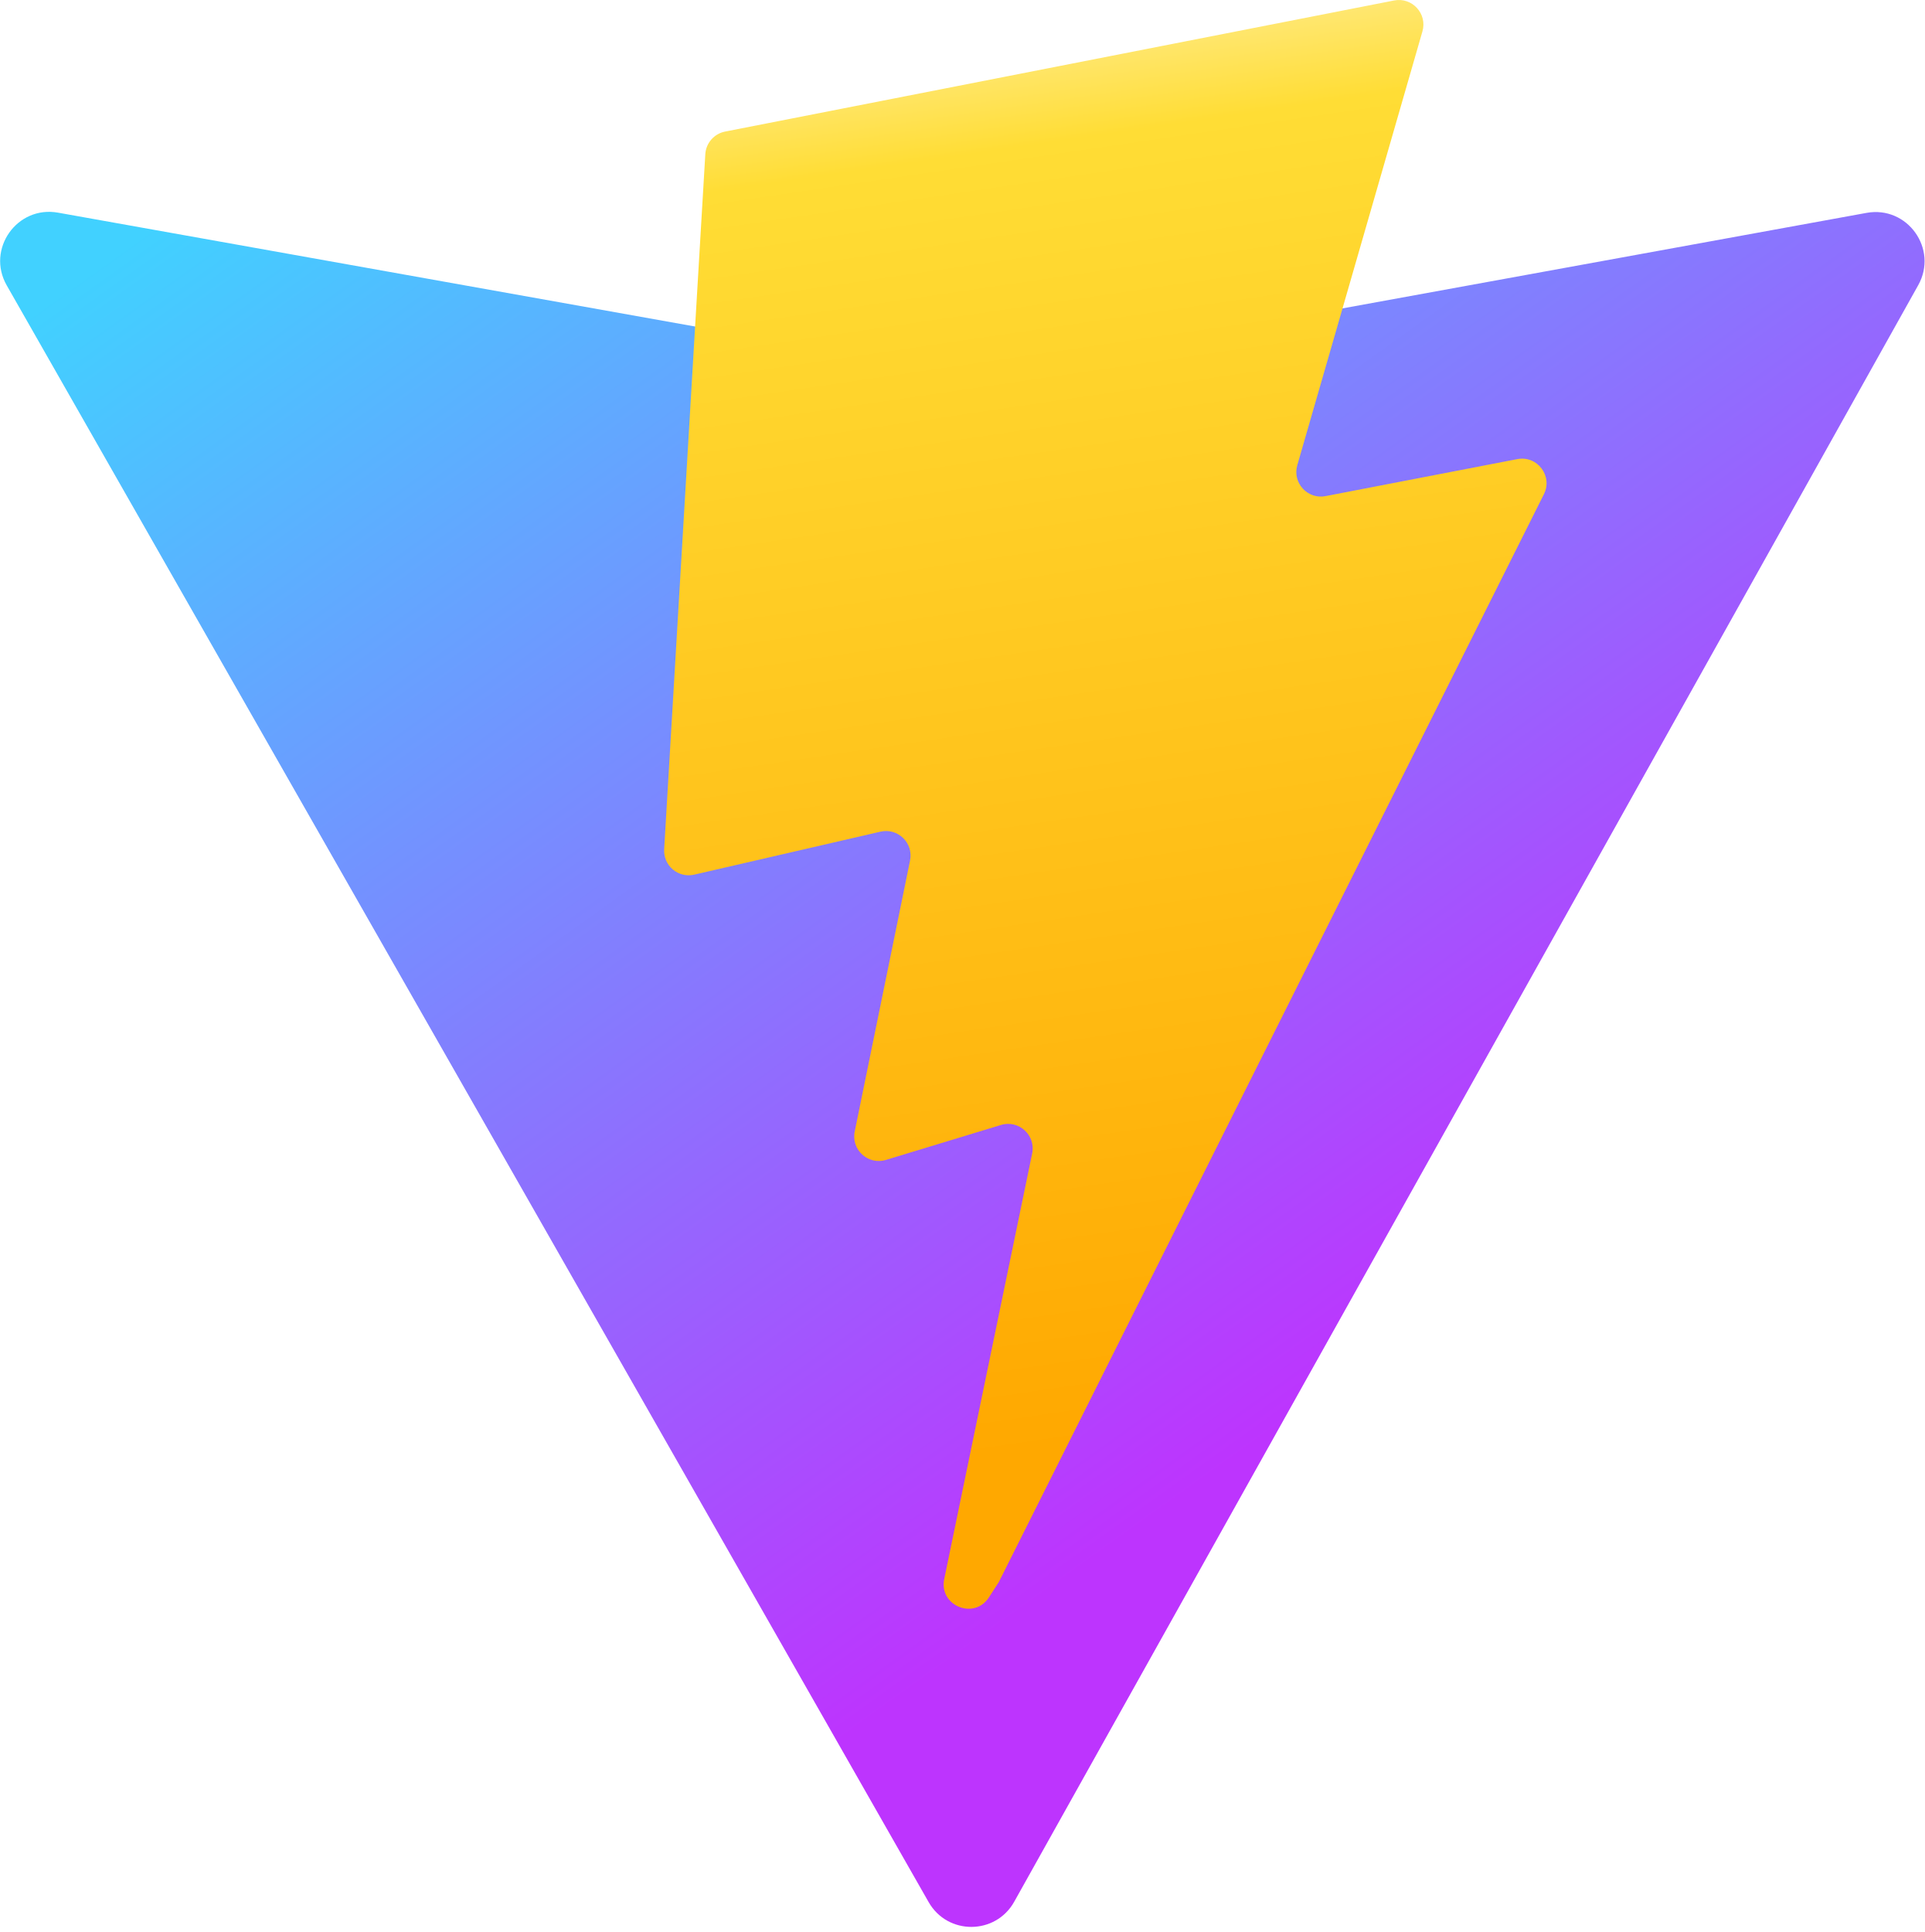
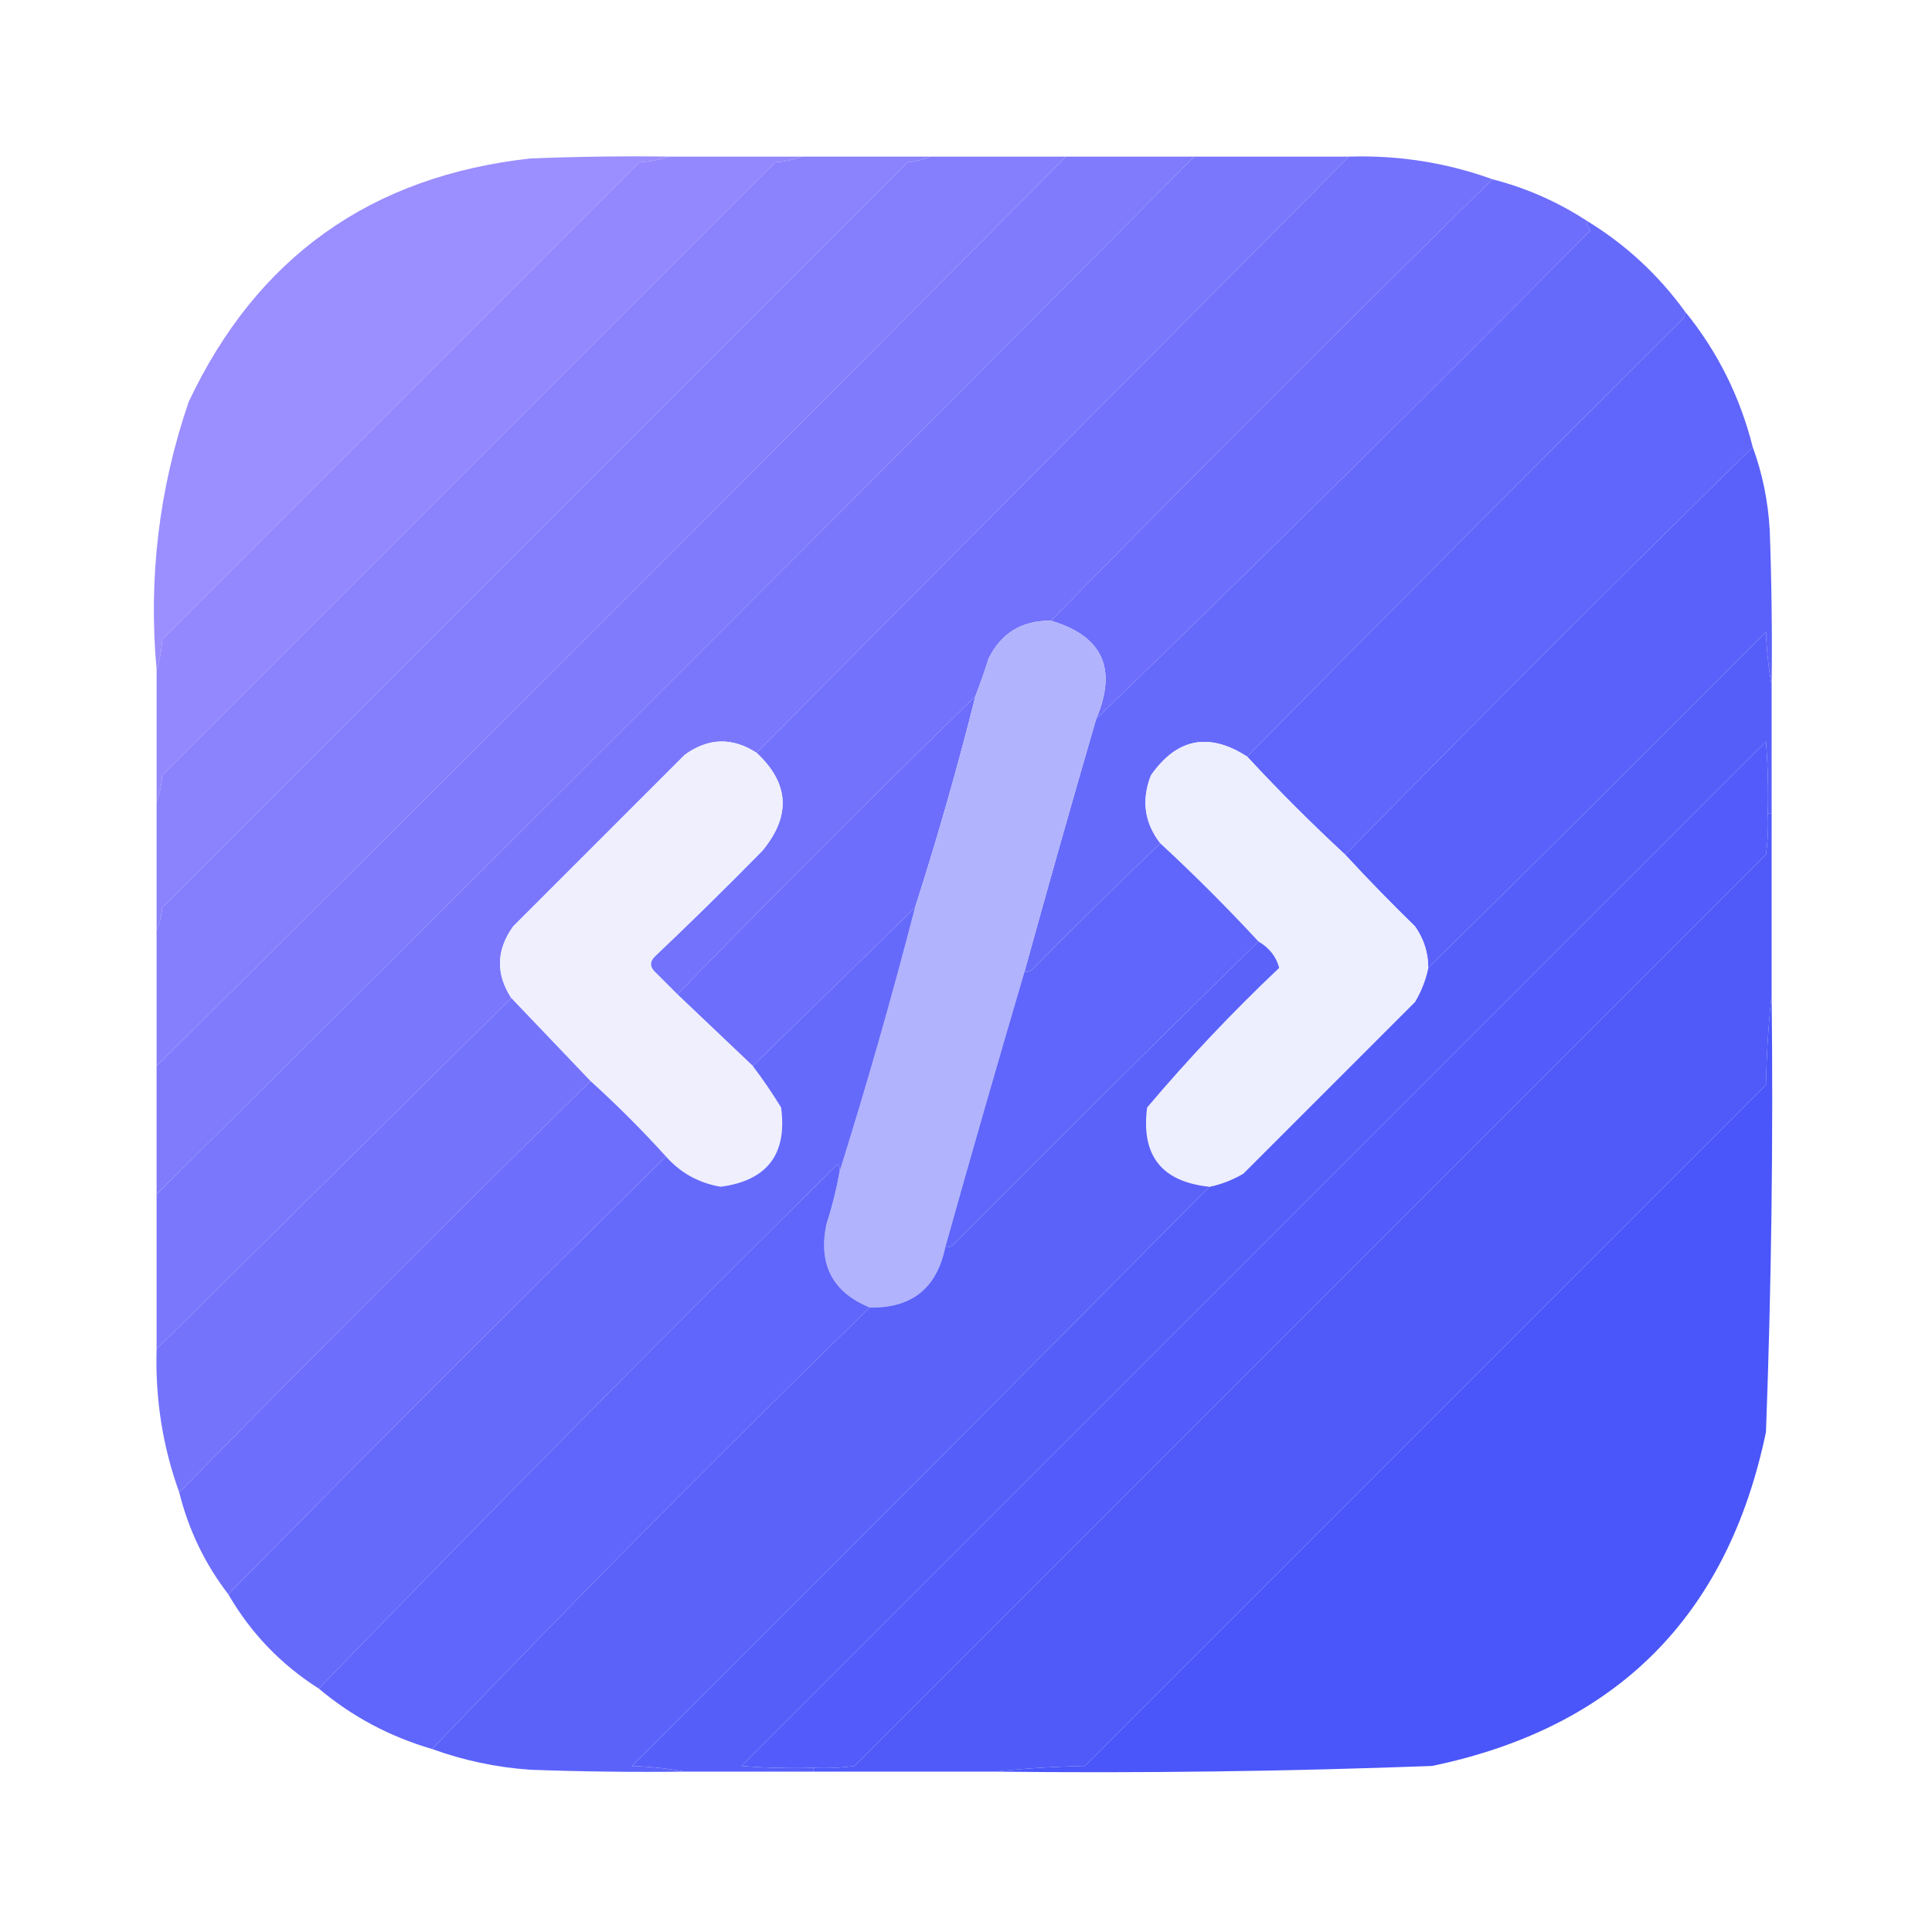
- <svg xmlns="http://www.w3.org/2000/svg" aria-hidden="true" role="img" class="iconify iconify--logos" width="31.88" height="32" preserveAspectRatio="xMidYMid meet" viewBox="0 0 256 257">
-   <defs>
-     <linearGradient id="IconifyId1813088fe1fbc01fb466" x1="-.828%" x2="57.636%" y1="7.652%" y2="78.411%">
-       <stop offset="0%" stop-color="#41D1FF" />
-       <stop offset="100%" stop-color="#BD34FE" />
-     </linearGradient>
-     <linearGradient id="IconifyId1813088fe1fbc01fb467" x1="43.376%" x2="50.316%" y1="2.242%" y2="89.03%">
-       <stop offset="0%" stop-color="#FFEA83" />
-       <stop offset="8.333%" stop-color="#FFDD35" />
-       <stop offset="100%" stop-color="#FFA800" />
-     </linearGradient>
-   </defs>
-   <path fill="url(#IconifyId1813088fe1fbc01fb466)" d="M255.153 37.938L134.897 252.976c-2.483 4.44-8.862 4.466-11.382.048L.875 37.958c-2.746-4.814 1.371-10.646 6.827-9.67l120.385 21.517a6.537 6.537 0 0 0 2.322-.004l117.867-21.483c5.438-.991 9.574 4.796 6.877 9.62Z" />
-   <path fill="url(#IconifyId1813088fe1fbc01fb467)" d="M185.432.063L96.44 17.501a3.268 3.268 0 0 0-2.634 3.014l-5.474 92.456a3.268 3.268 0 0 0 3.997 3.378l24.777-5.718c2.318-.535 4.413 1.507 3.936 3.838l-7.361 36.047c-.495 2.426 1.782 4.5 4.151 3.78l15.304-4.649c2.372-.72 4.652 1.36 4.15 3.788l-11.698 56.621c-.732 3.542 3.979 5.473 5.943 2.437l1.313-2.028l72.516-144.72c1.215-2.423-.88-5.186-3.54-4.672l-25.505 4.922c-2.396.462-4.435-1.77-3.759-4.114l16.646-57.705c.677-2.35-1.37-4.583-3.769-4.113Z" />
+ <svg xmlns="http://www.w3.org/2000/svg" version="1.1" width="512px" height="512px" style="shape-rendering:geometricPrecision; text-rendering:geometricPrecision; image-rendering:optimizeQuality; fill-rule:evenodd; clip-rule:evenodd">
+   <g>
+     <path style="opacity:0.983" fill="#998cff" d="M 177.5,41.5 C 175.031,42.317 172.365,42.817 169.5,43C 127.333,85.167 85.167,127.333 43,169.5C 42.817,172.365 42.317,175.031 41.5,177.5C 39.292,153.178 42.126,129.511 50,106.5C 68.061,68.203 98.228,46.703 140.5,42C 152.829,41.5 165.162,41.334 177.5,41.5 Z" />
+   </g>
+   <g>
+     <path style="opacity:0.991" fill="#9287fe" d="M 177.5,41.5 C 189.167,41.5 200.833,41.5 212.5,41.5C 210.369,42.314 208.036,42.814 205.5,43C 151.333,97.167 97.167,151.333 43,205.5C 42.814,208.036 42.314,210.369 41.5,212.5C 41.5,200.833 41.5,189.167 41.5,177.5C 42.317,175.031 42.817,172.365 43,169.5C 85.167,127.333 127.333,85.167 169.5,43C 172.365,42.817 175.031,42.317 177.5,41.5 Z" />
+   </g>
+   <g>
+     <path style="opacity:0.994" fill="#8b82fe" d="M 212.5,41.5 C 223.833,41.5 235.167,41.5 246.5,41.5C 244.708,42.309 242.708,42.809 240.5,43C 174.667,108.833 108.833,174.667 43,240.5C 42.809,242.708 42.309,244.708 41.5,246.5C 41.5,235.167 41.5,223.833 41.5,212.5C 42.314,210.369 42.814,208.036 43,205.5C 97.167,151.333 151.333,97.167 205.5,43C 208.036,42.814 210.369,42.314 212.5,41.5 Z" />
+   </g>
+   <g>
+     <path style="opacity:0.994" fill="#857efd" d="M 246.5,41.5 C 258.5,41.5 270.5,41.5 282.5,41.5C 202.5,122.167 122.167,202.5 41.5,282.5C 41.5,270.5 41.5,258.5 41.5,246.5C 42.309,244.708 42.809,242.708 43,240.5C 108.833,174.667 174.667,108.833 240.5,43C 242.708,42.809 244.708,42.309 246.5,41.5 Z" />
+   </g>
+   <g>
+     <path style="opacity:0.995" fill="#7f7afc" d="M 282.5,41.5 C 293.833,41.5 305.167,41.5 316.5,41.5C 225.167,133.5 133.5,225.167 41.5,316.5C 41.5,305.167 41.5,293.833 41.5,282.5C 122.167,202.5 202.5,122.167 282.5,41.5 Z" />
+   </g>
+   <g>
+     <path style="opacity:0.995" fill="#7976fc" d="M 316.5,41.5 C 330.167,41.5 343.833,41.5 357.5,41.5C 305.167,94.167 252.833,146.833 200.5,199.5C 194.078,195.344 187.745,195.51 181.5,200C 166.333,215.167 151.167,230.333 136,245.5C 131.51,251.745 131.344,258.078 135.5,264.5C 104.167,295.5 72.833,326.5 41.5,357.5C 41.5,343.833 41.5,330.167 41.5,316.5C 133.5,225.167 225.167,133.5 316.5,41.5 Z" />
+   </g>
+   <g>
+     <path style="opacity:0.998" fill="#7372fc" d="M 357.5,41.5 C 370.685,41.107 383.352,43.107 395.5,47.5C 356.167,86.167 317.167,125.167 278.5,164.5C 270.862,164.399 265.362,167.732 262,174.5C 260.897,177.98 259.731,181.313 258.5,184.5C 231.833,210.5 205.5,236.833 179.5,263.5C 177.521,261.521 175.521,259.521 173.5,257.5C 172.167,256.167 172.167,254.833 173.5,253.5C 183.072,244.43 192.572,235.096 202,225.5C 209.69,216.243 209.19,207.577 200.5,199.5C 252.833,146.833 305.167,94.167 357.5,41.5 Z" />
+   </g>
+   <g>
+     <path style="opacity:0.997" fill="#6d6efc" d="M 395.5,47.5 C 404.428,49.797 412.762,53.464 420.5,58.5C 420.414,59.496 420.748,60.329 421.5,61C 378.25,104.751 334.583,147.918 290.5,190.5C 296.173,177.185 292.173,168.519 278.5,164.5C 317.167,125.167 356.167,86.167 395.5,47.5 Z" />
+   </g>
+   <g>
+     <path style="opacity:0.999" fill="#666afb" d="M 420.5,58.5 C 430.746,64.745 439.413,72.745 446.5,82.5C 446.631,83.239 446.464,83.906 446,84.5C 407.299,123.035 368.799,161.701 330.5,200.5C 320.356,193.972 311.856,195.638 305,205.5C 302.447,212.043 303.281,218.043 307.5,223.5C 296.035,234.465 284.702,245.631 273.5,257C 272.906,257.464 272.239,257.631 271.5,257.5C 277.678,235.122 284.011,212.789 290.5,190.5C 334.583,147.918 378.25,104.751 421.5,61C 420.748,60.329 420.414,59.496 420.5,58.5 Z" />
+   </g>
+   <g>
+     <path style="opacity:0.998" fill="#6065fb" d="M 446.5,82.5 C 455.122,93.077 461.122,105.077 464.5,118.5C 428.167,154.167 392.167,190.167 356.5,226.5C 347.5,218.167 338.833,209.5 330.5,200.5C 368.799,161.701 407.299,123.035 446,84.5C 446.464,83.906 446.631,83.239 446.5,82.5 Z" />
+   </g>
+   <g>
+     <path style="opacity:0.998" fill="#5a61fa" d="M 464.5,118.5 C 467.064,125.484 468.564,132.817 469,140.5C 469.5,154.163 469.667,167.829 469.5,181.5C 468.674,177.018 468.174,172.351 468,167.5C 438.299,197.368 408.465,227.035 378.5,256.5C 378.498,252.489 377.332,248.822 375,245.5C 368.631,239.298 362.464,232.965 356.5,226.5C 392.167,190.167 428.167,154.167 464.5,118.5 Z" />
+   </g>
+   <g>
+     <path style="opacity:1" fill="#565ef9" d="M 469.5,181.5 C 469.5,192.833 469.5,204.167 469.5,215.5C 469.167,215.5 468.833,215.5 468.5,215.5C 468.666,209.158 468.5,202.825 468,196.5C 377.5,287 287,377.5 196.5,468C 202.825,468.5 209.158,468.666 215.5,468.5C 215.5,468.833 215.5,469.167 215.5,469.5C 204.167,469.5 192.833,469.5 181.5,469.5C 177.018,468.674 172.351,468.174 167.5,468C 218.701,416.965 269.701,365.799 320.5,314.5C 323.673,313.83 326.673,312.664 329.5,311C 344.667,295.833 359.833,280.667 375,265.5C 376.664,262.673 377.83,259.673 378.5,256.5C 408.465,227.035 438.299,197.368 468,167.5C 468.174,172.351 468.674,177.018 469.5,181.5 Z" />
+   </g>
+   <g>
+     <path style="opacity:1" fill="#6d6efc" d="M 258.5,184.5 C 253.739,203.436 248.405,222.103 242.5,240.5C 228.167,254.5 213.833,268.5 199.5,282.5C 192.781,276.111 186.114,269.778 179.5,263.5C 205.5,236.833 231.833,210.5 258.5,184.5 Z" />
+   </g>
+   <g>
+     <path style="opacity:1" fill="#535cfa" d="M 468.5,215.5 C 468.665,219.182 468.499,222.848 468,226.5C 387.5,307 307,387.5 226.5,468C 222.848,468.499 219.182,468.665 215.5,468.5C 209.158,468.666 202.825,468.5 196.5,468C 287,377.5 377.5,287 468,196.5C 468.5,202.825 468.666,209.158 468.5,215.5 Z" />
+   </g>
+   <g>
+     <path style="opacity:1" fill="#efeffe" d="M 200.5,199.5 C 209.19,207.577 209.69,216.243 202,225.5C 192.572,235.096 183.072,244.43 173.5,253.5C 172.167,254.833 172.167,256.167 173.5,257.5C 175.521,259.521 177.521,261.521 179.5,263.5C 186.114,269.778 192.781,276.111 199.5,282.5C 202.17,286.012 204.67,289.678 207,293.5C 208.658,305.857 203.325,312.857 191,314.5C 185.205,313.52 180.371,310.853 176.5,306.5C 170.167,299.5 163.5,292.833 156.5,286.5C 149.5,279.167 142.5,271.833 135.5,264.5C 131.344,258.078 131.51,251.745 136,245.5C 151.167,230.333 166.333,215.167 181.5,200C 187.745,195.51 194.078,195.344 200.5,199.5 Z" />
+   </g>
+   <g>
+     <path style="opacity:1" fill="#edeefe" d="M 330.5,200.5 C 338.833,209.5 347.5,218.167 356.5,226.5C 362.464,232.965 368.631,239.298 375,245.5C 377.332,248.822 378.498,252.489 378.5,256.5C 377.83,259.673 376.664,262.673 375,265.5C 359.833,280.667 344.667,295.833 329.5,311C 326.673,312.664 323.673,313.83 320.5,314.5C 307.839,313.193 302.339,306.193 304,293.5C 314.935,280.562 326.602,268.229 339,256.5C 338.228,253.536 336.395,251.202 333.5,249.5C 325.167,240.5 316.5,231.833 307.5,223.5C 303.281,218.043 302.447,212.043 305,205.5C 311.856,195.638 320.356,193.972 330.5,200.5 Z" />
+   </g>
+   <g>
+     <path style="opacity:1" fill="#b1b3fd" d="M 278.5,164.5 C 292.173,168.519 296.173,177.185 290.5,190.5C 284.011,212.789 277.678,235.122 271.5,257.5C 264.348,281.772 257.348,306.105 250.5,330.5C 248.282,341.384 241.615,346.718 230.5,346.5C 220.648,342.468 216.815,335.135 219,324.5C 220.48,319.898 221.646,315.231 222.5,310.5C 229.739,287.436 236.405,264.103 242.5,240.5C 248.405,222.103 253.739,203.436 258.5,184.5C 259.731,181.313 260.897,177.98 262,174.5C 265.362,167.732 270.862,164.399 278.5,164.5 Z" />
+   </g>
+   <g>
+     <path style="opacity:0.995" fill="#4e59f9" d="M 468.5,215.5 C 468.833,215.5 469.167,215.5 469.5,215.5C 469.5,231.5 469.5,247.5 469.5,263.5C 468.671,271.323 468.171,279.323 468,287.5C 407.833,347.667 347.667,407.833 287.5,468C 279.323,468.171 271.323,468.671 263.5,469.5C 247.5,469.5 231.5,469.5 215.5,469.5C 215.5,469.167 215.5,468.833 215.5,468.5C 219.182,468.665 222.848,468.499 226.5,468C 307,387.5 387.5,307 468,226.5C 468.499,222.848 468.665,219.182 468.5,215.5 Z" />
+   </g>
+   <g>
+     <path style="opacity:1" fill="#6066fb" d="M 307.5,223.5 C 316.5,231.833 325.167,240.5 333.5,249.5C 306.368,276.132 279.368,302.965 252.5,330C 251.906,330.464 251.239,330.631 250.5,330.5C 257.348,306.105 264.348,281.772 271.5,257.5C 272.239,257.631 272.906,257.464 273.5,257C 284.702,245.631 296.035,234.465 307.5,223.5 Z" />
+   </g>
+   <g>
+     <path style="opacity:0.999" fill="#5b62fa" d="M 333.5,249.5 C 336.395,251.202 338.228,253.536 339,256.5C 326.602,268.229 314.935,280.562 304,293.5C 302.339,306.193 307.839,313.193 320.5,314.5C 269.701,365.799 218.701,416.965 167.5,468C 172.351,468.174 177.018,468.674 181.5,469.5C 167.829,469.667 154.163,469.5 140.5,469C 131.536,468.374 122.869,466.541 114.5,463.5C 152.45,423.883 191.117,384.883 230.5,346.5C 241.615,346.718 248.282,341.384 250.5,330.5C 251.239,330.631 251.906,330.464 252.5,330C 279.368,302.965 306.368,276.132 333.5,249.5 Z" />
+   </g>
+   <g>
+     <path style="opacity:0.996" fill="#7372fc" d="M 135.5,264.5 C 142.5,271.833 149.5,279.167 156.5,286.5C 119.833,322.5 83.5,358.833 47.5,395.5C 43.107,383.352 41.107,370.685 41.5,357.5C 72.833,326.5 104.167,295.5 135.5,264.5 Z" />
+   </g>
+   <g>
+     <path style="opacity:0.999" fill="#666afb" d="M 242.5,240.5 C 236.405,264.103 229.739,287.436 222.5,310.5C 222.631,309.761 222.464,309.094 222,308.5C 175.582,354.417 129.749,400.75 84.5,447.5C 74.452,441.119 66.452,432.786 60.5,422.5C 98.833,383.5 137.5,344.833 176.5,306.5C 180.371,310.853 185.205,313.52 191,314.5C 203.325,312.857 208.658,305.857 207,293.5C 204.67,289.678 202.17,286.012 199.5,282.5C 213.833,268.5 228.167,254.5 242.5,240.5 Z" />
+   </g>
+   <g>
+     <path style="opacity:0.998" fill="#6d6efc" d="M 156.5,286.5 C 163.5,292.833 170.167,299.5 176.5,306.5C 137.5,344.833 98.833,383.5 60.5,422.5C 54.322,414.474 49.989,405.474 47.5,395.5C 83.5,358.833 119.833,322.5 156.5,286.5 Z" />
+   </g>
+   <g>
+     <path style="opacity:0.998" fill="#6065fb" d="M 222.5,310.5 C 221.646,315.231 220.48,319.898 219,324.5C 216.815,335.135 220.648,342.468 230.5,346.5C 191.117,384.883 152.45,423.883 114.5,463.5C 103.284,460.229 93.284,454.895 84.5,447.5C 129.749,400.75 175.582,354.417 222,308.5C 222.464,309.094 222.631,309.761 222.5,310.5 Z" />
+   </g>
+   <g>
+     <path style="opacity:0.991" fill="#4955f9" d="M 469.5,263.5 C 469.944,302.192 469.444,340.859 468,379.5C 457.833,428.333 428.333,457.833 379.5,468C 340.859,469.444 302.192,469.944 263.5,469.5C 271.323,468.671 279.323,468.171 287.5,468C 347.667,407.833 407.833,347.667 468,287.5C 468.171,279.323 468.671,271.323 469.5,263.5 Z" />
+   </g>
</svg>
